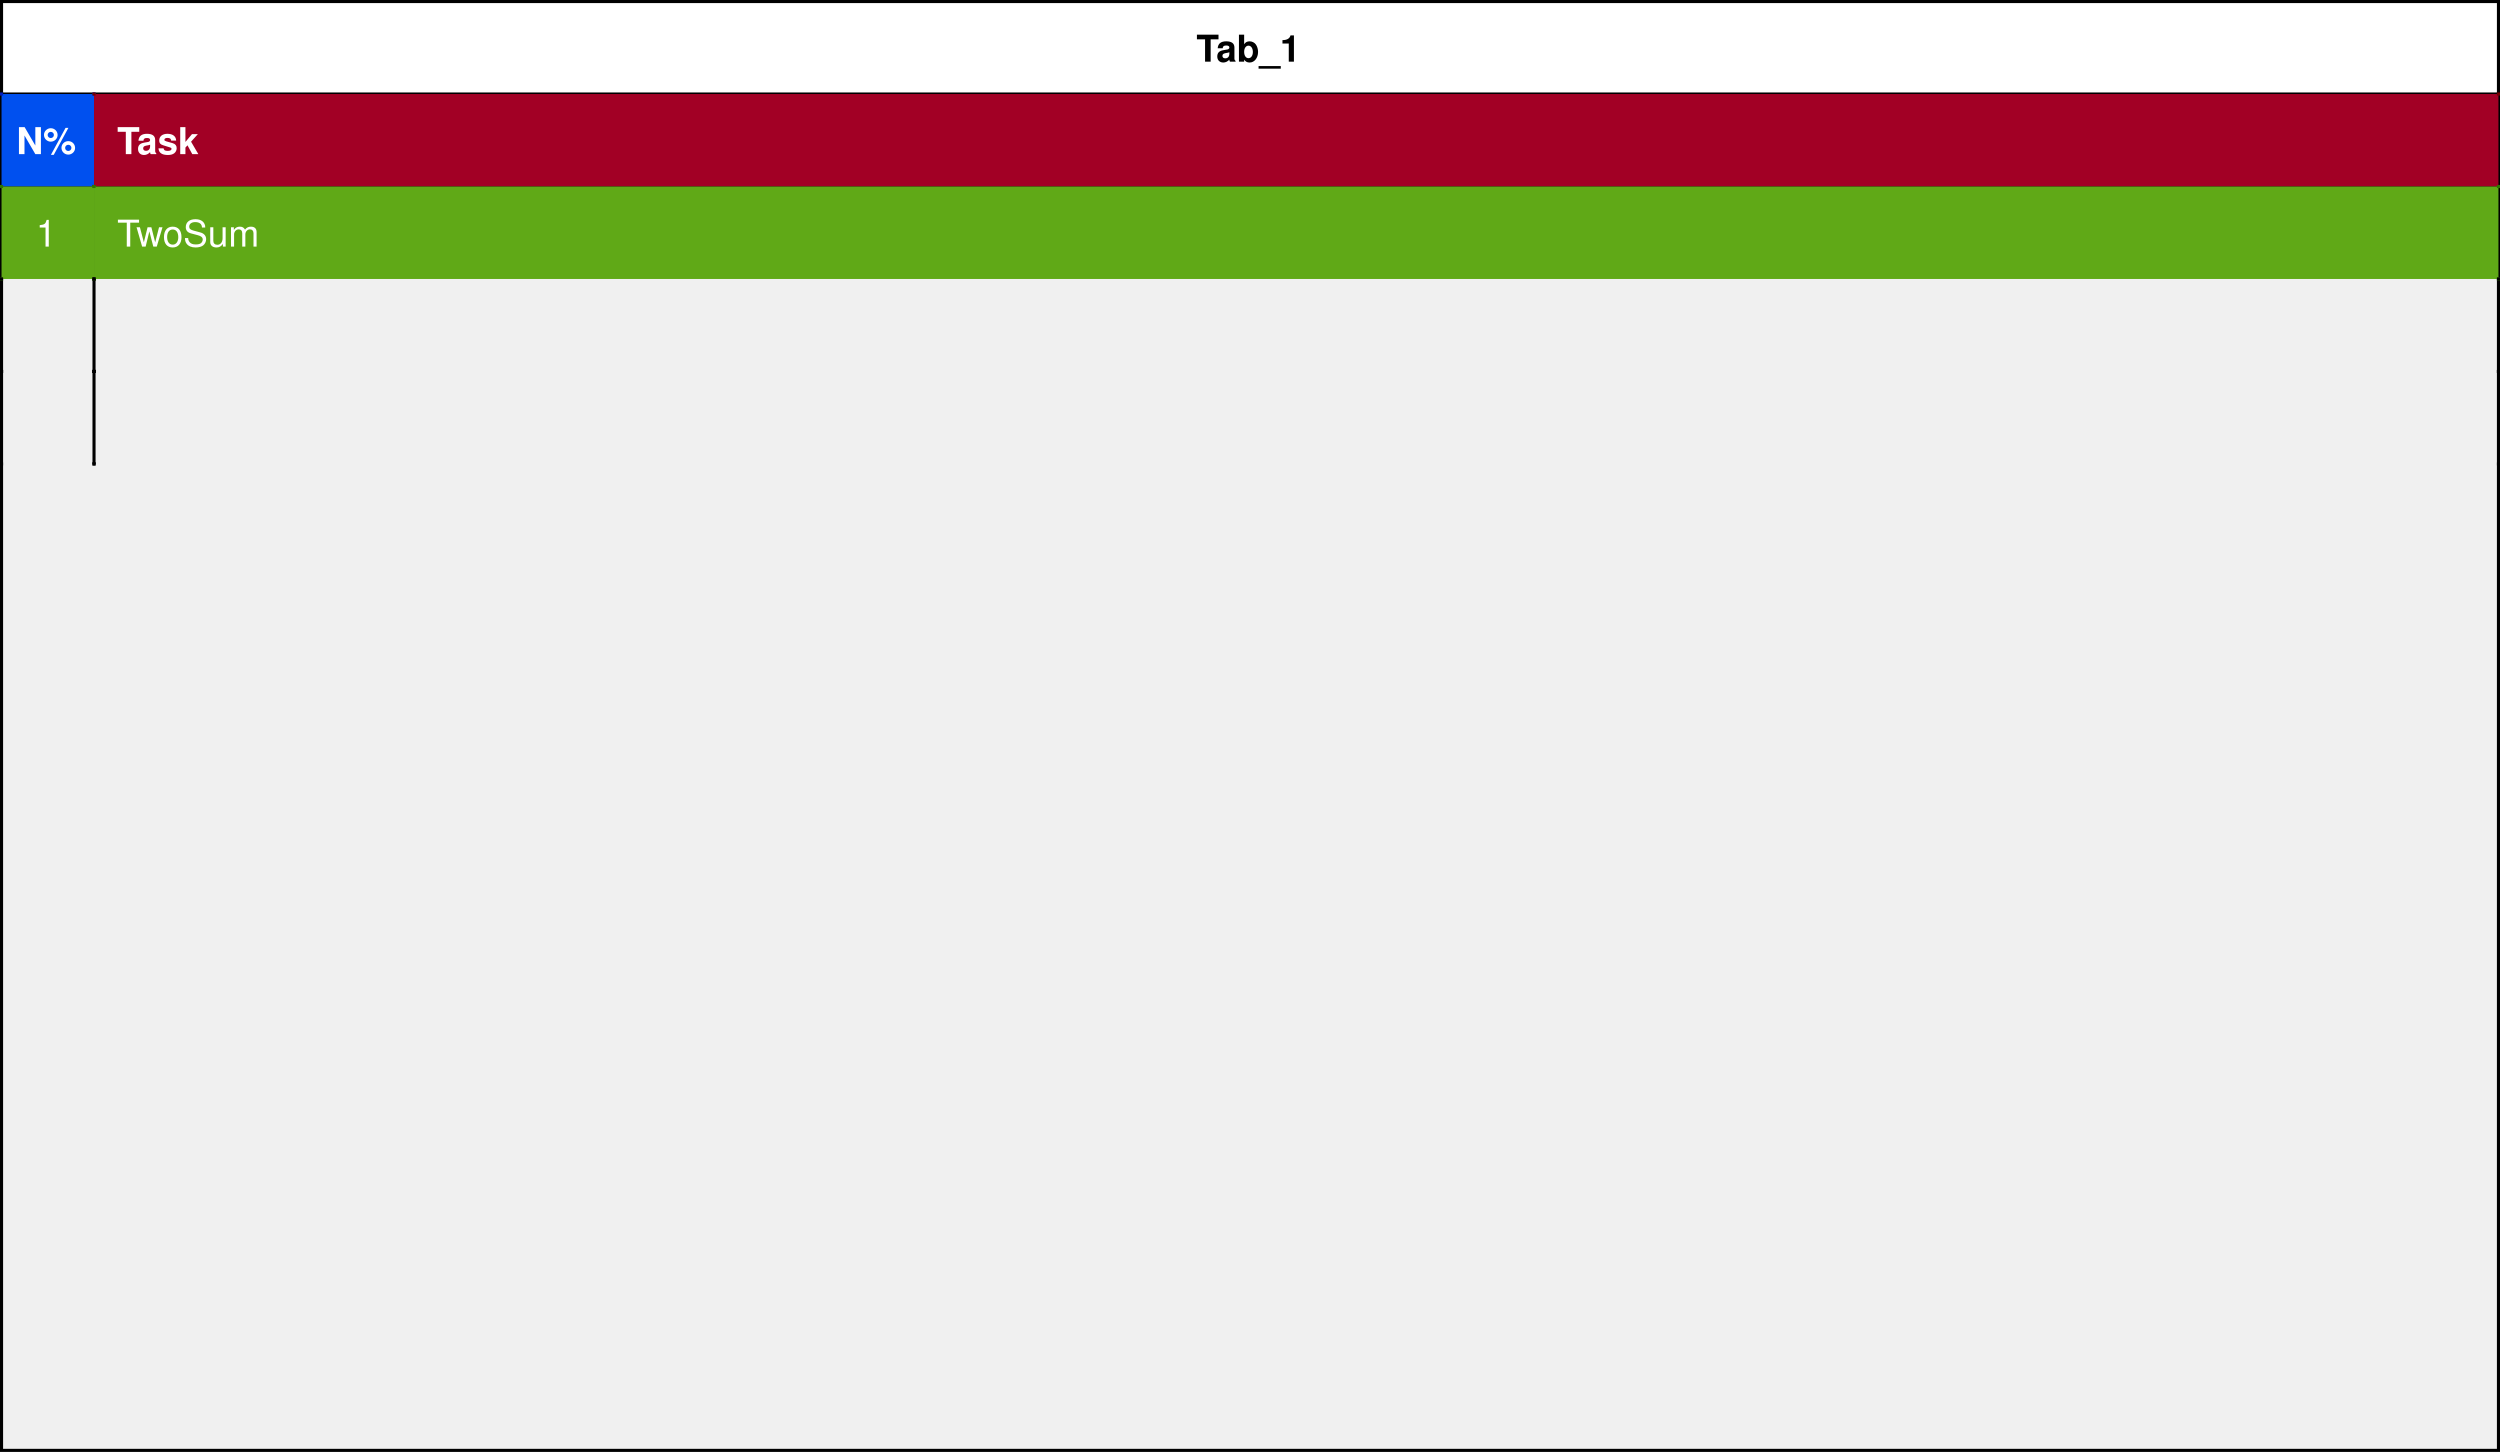
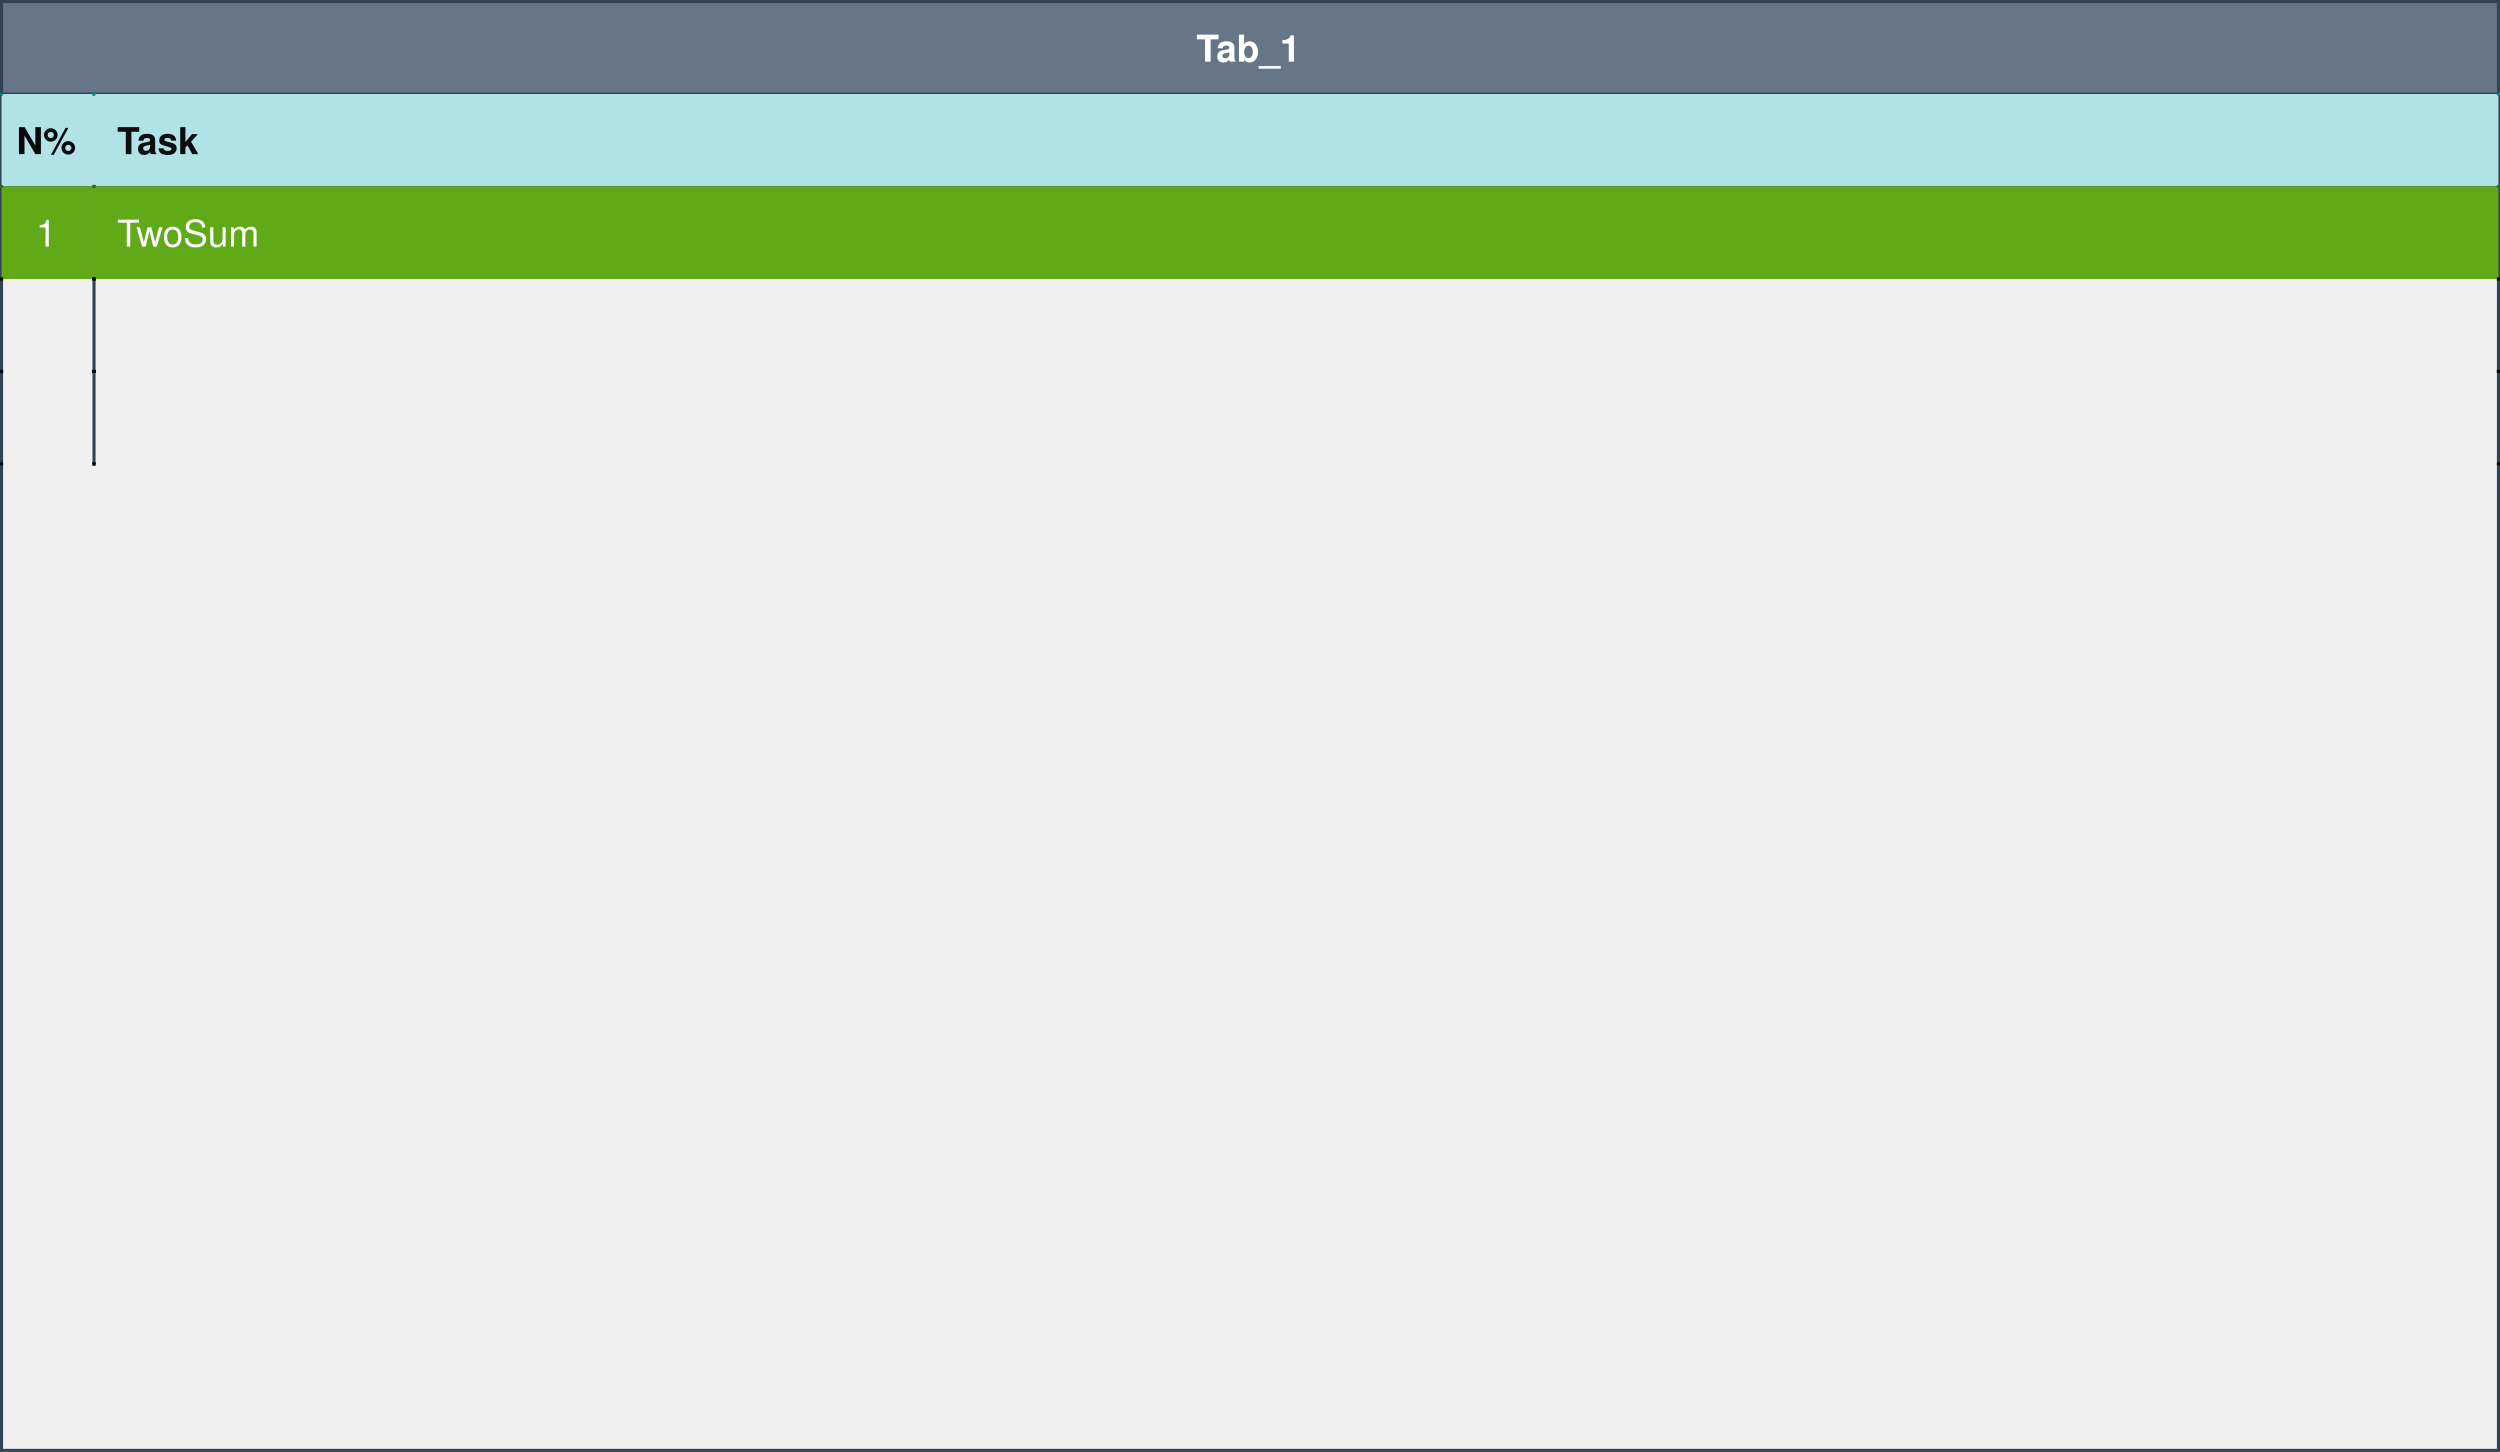
- <svg xmlns="http://www.w3.org/2000/svg" version="1.1" width="811px" height="471px" viewBox="-0.5 -0.5 811 471" content="&lt;mxfile host=&quot;app.diagrams.net&quot; modified=&quot;2022-11-28T06:26:47.709Z&quot; agent=&quot;5.0 (Macintosh; Intel Mac OS X 10_15_3) AppleWebKit/537.36 (KHTML, like Gecko) Chrome/107.0.0.0 Safari/537.36&quot; etag=&quot;23As5v0IcWXFPBZGoRA1&quot; version=&quot;20.6.0&quot; type=&quot;github&quot;&gt;&lt;diagram id=&quot;wFE0QG_FPsp0jaGvCLVb&quot; name=&quot;Page-1&quot;&gt;7VldT6NAFP01PLrhQ2j7uKDuPtTdrDUx8cWMZYCJ0xkcprb11+8dGAotosVWa1oJSWcOl8twz+HcBgwnmMx/CZQmlzzE1LDNcG44Z4ZtW16vDz8KWRTIoN8rgFiQUAdVwIg8Yw2aGp2SEGcrgZJzKkm6Co45Y3gsVzAkBJ+thkWcrl41RTFuAKMxok30hoQyKdC+a1b4b0zipLyyZeojE1QGayBLUMhnNcg5N5xAcC6L0WQeYKqKV9alOO+i5ehyYQIzuckJtv/z9txJLh+9x6eTm3/YPv17e+KeFmmeEJ3qO75G93c6eSYXZR1g9akaSnSvID+TSEhNl2MCAARIRBgWAFj5nFKUZiQPL5CE0HCIFnwqy0TlzI/IHIdXBVsqFogbQjI1VckjSD7Si1GHESUxg/EY7l1d0Rc4g7UMUSZ1hL4tLCSetxbMWtIA+sV8gqVYQIg+wdHEaeWWlM9qMihVmtQkcNrTINLSi5eZK3ZgoAnqQpbbIOt1nq6U3vyEC/Ks2KG6mnXu8vmMTChiIGQUrkE+zx/cnANCacApVwQzznCDYxUUCp5eIxFjqYGUEybzQrg+7FCawPzhGi6sNYC5Vc1hV+FCBpxlUoCWVA4MlM6wotWXPNVJKY7K/EIXXo3vuZR80kUArzwTTVksVmXxlg6cD5OB15DBH8N2W6UANywJoldgj4jFtCAud0tUEVdn14C1m66Jo7aiLwu9zsD6c8qh/hHNXS8hYYiZjqldKcq3XJWCP+CVNVhnfrAdle7LVNa4czpSp5NV1eycDVHwLIYkPFxTFmYNPSzXuYVEei/YevawU4kg2zRBdV0lUlp3EetnKRoTFg+LM701Dbnbasi7MGH7EA2tdYmaCHr9nWpqo3SfIar+d/vZqP1sqbfX24+39/YzaMig/e/ie4zFM9HA6nU2FhySMunWrcc+63nb2kb/OFtPqc9665nx0XTyFTTyZvP5qqo5umbjWd/NZv/NZrDvZuPZm8ugs49oZnfeZt5Ph9fyRuLgm4bz1Wh+V6fYPfHH5/vNF5Lfvv/pvm/Zezf+Du86D8H4W/g4eONvvss8MuNvIf6AjB+m1VeuIrz6Vuic/wc=&lt;/diagram&gt;&lt;/mxfile&gt;" resource="https://app.diagrams.net/#HAshwagandha-coder%2Fleetcode_kotlin%2Fmaster%2F.idea%2F%D0%94%D0%B8%D0%B0%D0%B3%D1%80%D0%B0%D0%BC%D0%BC%D0%B0%20%D0%B1%D0%B5%D0%B7%20%D0%BD%D0%B0%D0%B7%D0%B2%D0%B0%D0%BD%D0%B8%D1%8F.drawio.svg">
+ <svg xmlns="http://www.w3.org/2000/svg" version="1.1" width="811px" height="471px" viewBox="-0.5 -0.5 811 471" content="&lt;mxfile host=&quot;app.diagrams.net&quot; modified=&quot;2022-11-28T06:40:31.897Z&quot; agent=&quot;5.0 (Macintosh; Intel Mac OS X 10_15_3) AppleWebKit/537.36 (KHTML, like Gecko) Chrome/107.0.0.0 Safari/537.36&quot; etag=&quot;KH7HBuTUCU1jPbW5oerd&quot; version=&quot;20.6.0&quot; type=&quot;github&quot;&gt;&lt;diagram id=&quot;wFE0QG_FPsp0jaGvCLVb&quot; name=&quot;Page-1&quot;&gt;7Vldb9owFP01PHZKYvLBY0O77YFuWqlUaS+TISaxauzUMQX663edOCSQpoXSDwQFJOyTmxvnnuN7UOig/nTxQ+I0uRIRYR3HihYddNFxHNvzA/jSyLJAeoFfALGkkQmqgCF9JAa0DDqjEcnWApUQTNF0HRwLzslYrWFYSjFfD5sItn7VFMekAQzHmDXRWxqppEAD16rwn4TGSXll2zJHprgMNkCW4EjMaxC67KC+FEIVo+miT5guXlmX4rzvLUdXC5OEq21OcMLzv5coubr37h/Obv8Qp/v775nbLdI8YDYzd3yDR/9M8kwtyzrA6lM9VHikoTBTWCpDF7IAAAIUppxIAOx8zhhOM5qHF0hCWTTASzFTZaJyFk7ogkTXBVs6FogbQDI91cknkHxoFqMPY0ZjDuMx3Lu+YihJBmsZ4EyZiAllrC+YkPnykdf1PVBekamGT/JXfj9S3JHaEWR3EVQHhaZARCqyaC29vSIUdgIRU6LkEkLMCchIwOyBUjzzmqBKvSc1MXV9A2Ij4niVueIZBobqXWh3G7Q/z/i1Vm6YCEkfNc/M8FJXQT6f0ynDHLYEjjagUOQtwNrghgtOGmrRQZEU6Q2WMVEGSAXlKi+EG8IHStO3vrkdF9bah7ldzeGjwyUQzYFXUKXOQUAcc6IFEiqRmqSMTMr80hRej0dCKTE1UtpKAM/srqYsluuyeEkH6N1k4DVk8KvjuK1SgBtWFLNraLSYx6wgLu+7uCJuY+eNLIKI11b0VaE3Gdjc8QLqP2F5/0xoFBH+1J61SGAFQXOXW+f6vR+V7tNU1rhDO1JnklXV3DkbZtD9OFawuWY8yhp6WK1zD4n4TxhEdncIEilNoIgNsxSPKY8HxZnehobcvTV0od/voqENl6iJwA/eVFNbpfsIUQVf9rOV/VjvaT/ep9tPryGD9h+er2ksnoV7tr9zYyERLZO2Wc/WPyOdC9+z9qQxOE3rKfVZt565GM6mh6CRF83nUFVzcmbj2V9m8/lm0/tss/Gc7WWwcx8xzL65zbyeDq/licTRmwY6NJpf5RRvT/zp9f3mo82vvv/hfd92Pr3x7/Cs8xgafwsfR9/4m88yT6zxtxB/RI0fptX/ZUV49a8juvwP&lt;/diagram&gt;&lt;/mxfile&gt;" resource="https://app.diagrams.net/#HAshwagandha-coder%2Fleetcode_kotlin%2Fmaster%2F.idea%2F%D0%94%D0%B8%D0%B0%D0%B3%D1%80%D0%B0%D0%BC%D0%BC%D0%B0%20%D0%B1%D0%B5%D0%B7%20%D0%BD%D0%B0%D0%B7%D0%B2%D0%B0%D0%BD%D0%B8%D1%8F.drawio.svg">
  <defs>
    <clipPath id="mx-clip-0-30-30-30-0">
      <rect x="0" y="30" width="30" height="30" />
    </clipPath>
    <clipPath id="mx-clip-36-30-774-30-0">
      <rect x="36" y="30" width="774" height="30" />
    </clipPath>
    <clipPath id="mx-clip-0-60-30-30-0">
      <rect x="0" y="60" width="30" height="30" />
    </clipPath>
    <clipPath id="mx-clip-36-60-774-30-0">
      <rect x="36" y="60" width="774" height="30" />
    </clipPath>
  </defs>
  <g>
-     <path d="M 0 30 L 0 0 L 810 0 L 810 30" fill="rgb(255, 255, 255)" stroke="rgb(0, 0, 0)" stroke-miterlimit="10" pointer-events="all" />
-     <path d="M 0 30 L 0 470 L 810 470 L 810 30" fill="none" stroke="rgb(0, 0, 0)" stroke-miterlimit="10" pointer-events="none" />
-     <path d="M 0 30 L 810 30" fill="none" stroke="rgb(0, 0, 0)" stroke-miterlimit="10" pointer-events="none" />
-     <path d="M 30 30 L 30 60 L 30 90 L 30 120 L 30 150" fill="none" stroke="rgb(0, 0, 0)" stroke-miterlimit="10" pointer-events="none" />
-     <g fill="rgb(0, 0, 0)" font-family="Helvetica" font-weight="bold" pointer-events="none" text-anchor="middle" font-size="12px">
+     <path d="M 0 30 L 0 0 L 810 0 L 810 30" fill="#647687" stroke="#314354" stroke-miterlimit="10" pointer-events="all" />
+     <path d="M 0 30 L 0 470 L 810 470 L 810 30" fill="none" stroke="#314354" stroke-miterlimit="10" pointer-events="none" />
+     <path d="M 0 30 L 810 30" fill="none" stroke="#314354" stroke-miterlimit="10" pointer-events="none" />
+     <path d="M 30 30 L 30 60 L 30 90 L 30 120 L 30 150" fill="none" stroke="#314354" stroke-miterlimit="10" pointer-events="none" />
+     <g fill="#ffffff" font-family="Helvetica" font-weight="bold" pointer-events="none" text-anchor="middle" font-size="12px">
      <text x="404.5" y="19.5">Tab_1</text>
    </g>
    <path d="M 0 30 M 810 30 M 810 60 L 0 60" fill="none" stroke="rgb(0, 0, 0)" stroke-linecap="square" stroke-miterlimit="10" pointer-events="none" />
-     <rect x="0" y="30" width="30" height="30" fill="#0050ef" stroke="none" pointer-events="none" />
-     <path d="M 0 30 M 30 30 M 30 60 M 0 60" fill="none" stroke="#001dbc" stroke-linecap="square" stroke-miterlimit="10" pointer-events="none" />
-     <g fill="#ffffff" font-family="Helvetica" font-weight="bold" pointer-events="none" clip-path="url(#mx-clip-0-30-30-30-0)" text-anchor="middle" font-size="12px">
+     <rect x="0" y="30" width="30" height="30" fill="#b0e3e6" stroke="none" pointer-events="none" />
+     <path d="M 0 30 M 30 30 M 30 60 M 0 60" fill="none" stroke="#0e8088" stroke-linecap="square" stroke-miterlimit="10" pointer-events="none" />
+     <g fill="#0A0A0A" font-family="Helvetica" font-weight="bold" pointer-events="none" clip-path="url(#mx-clip-0-30-30-30-0)" text-anchor="middle" font-size="12px">
      <text x="14.5" y="49.5">N%</text>
    </g>
-     <rect x="30" y="30" width="780" height="30" fill="#a20025" stroke="none" pointer-events="none" />
-     <path d="M 30 30 M 810 30 M 810 60 M 30 60" fill="none" stroke="#6f0000" stroke-linecap="square" stroke-miterlimit="10" pointer-events="none" />
-     <g fill="#ffffff" font-family="Helvetica" font-weight="bold" text-decoration="underline" pointer-events="none" clip-path="url(#mx-clip-36-30-774-30-0)" font-size="12px">
+     <rect x="30" y="30" width="780" height="30" fill="#b0e3e6" stroke="none" pointer-events="none" />
+     <path d="M 30 30 M 810 30 M 810 60 M 30 60" fill="none" stroke="#0e8088" stroke-linecap="square" stroke-miterlimit="10" pointer-events="none" />
+     <g fill="#0D0D0D" font-family="Helvetica" font-weight="bold" text-decoration="underline" pointer-events="none" clip-path="url(#mx-clip-36-30-774-30-0)" font-size="12px">
      <text x="37.5" y="49.5">Task</text>
    </g>
    <rect x="0" y="60" width="30" height="30" fill="#60a917" stroke="none" pointer-events="none" />
    <path d="M 0 60 M 30 60 M 30 90 M 0 90" fill="none" stroke="#2d7600" stroke-linecap="square" stroke-miterlimit="10" pointer-events="none" />
    <g fill="#ffffff" font-family="Helvetica" pointer-events="none" clip-path="url(#mx-clip-0-60-30-30-0)" text-anchor="middle" font-size="12px">
      <text x="14.5" y="79.5">1</text>
    </g>
    <rect x="30" y="60" width="780" height="30" fill="#60a917" stroke="none" pointer-events="none" />
    <path d="M 30 60 M 810 60 M 810 90 M 30 90" fill="none" stroke="#2d7600" stroke-linecap="square" stroke-miterlimit="10" pointer-events="none" />
    <g fill="#ffffff" font-family="Helvetica" pointer-events="none" clip-path="url(#mx-clip-36-60-774-30-0)" font-size="12px">
      <text x="37.5" y="79.5">TwoSum</text>
    </g>
    <path d="M 0 90 M 30 90 M 30 120 M 0 120" fill="none" stroke="rgb(0, 0, 0)" stroke-linecap="square" stroke-miterlimit="10" pointer-events="none" />
    <path d="M 30 90 M 810 90 M 810 120 M 30 120" fill="none" stroke="rgb(0, 0, 0)" stroke-linecap="square" stroke-miterlimit="10" pointer-events="none" />
    <path d="M 0 120 M 30 120 M 30 150 M 0 150" fill="none" stroke="rgb(0, 0, 0)" stroke-linecap="square" stroke-miterlimit="10" pointer-events="none" />
    <path d="M 30 120 M 810 120 M 810 150 M 30 150" fill="none" stroke="rgb(0, 0, 0)" stroke-linecap="square" stroke-miterlimit="10" pointer-events="none" />
  </g>
</svg>
